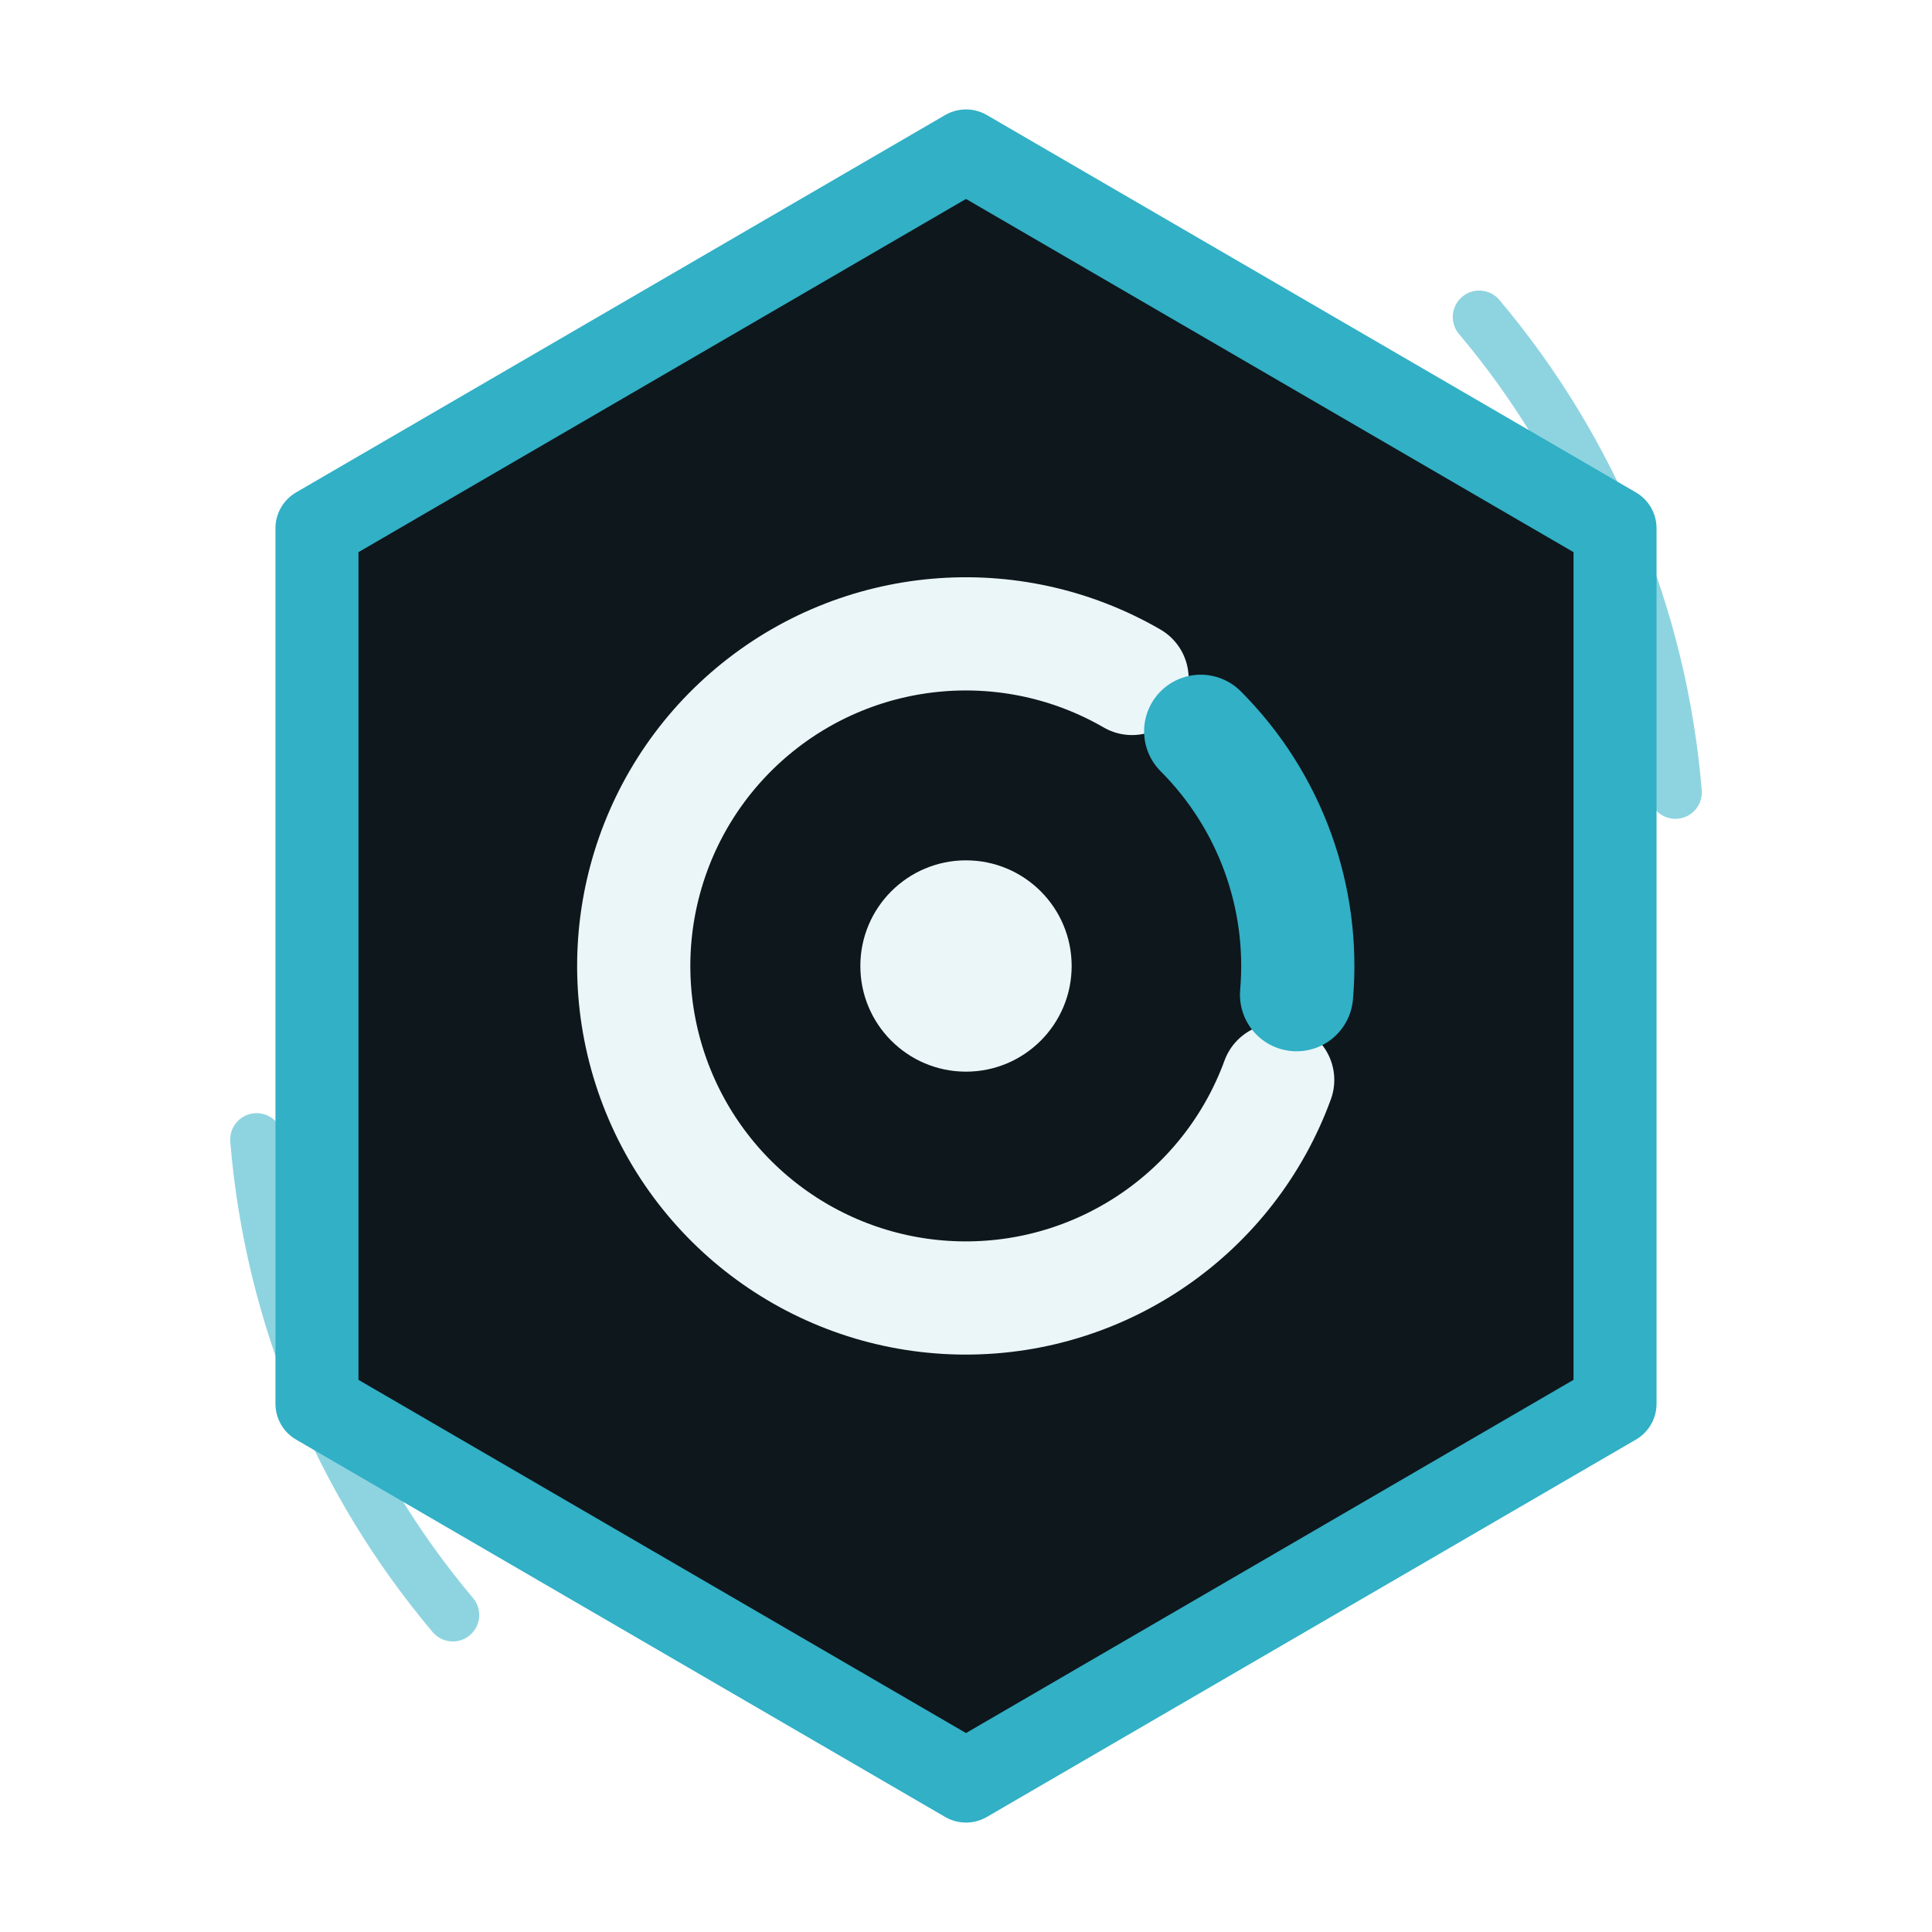
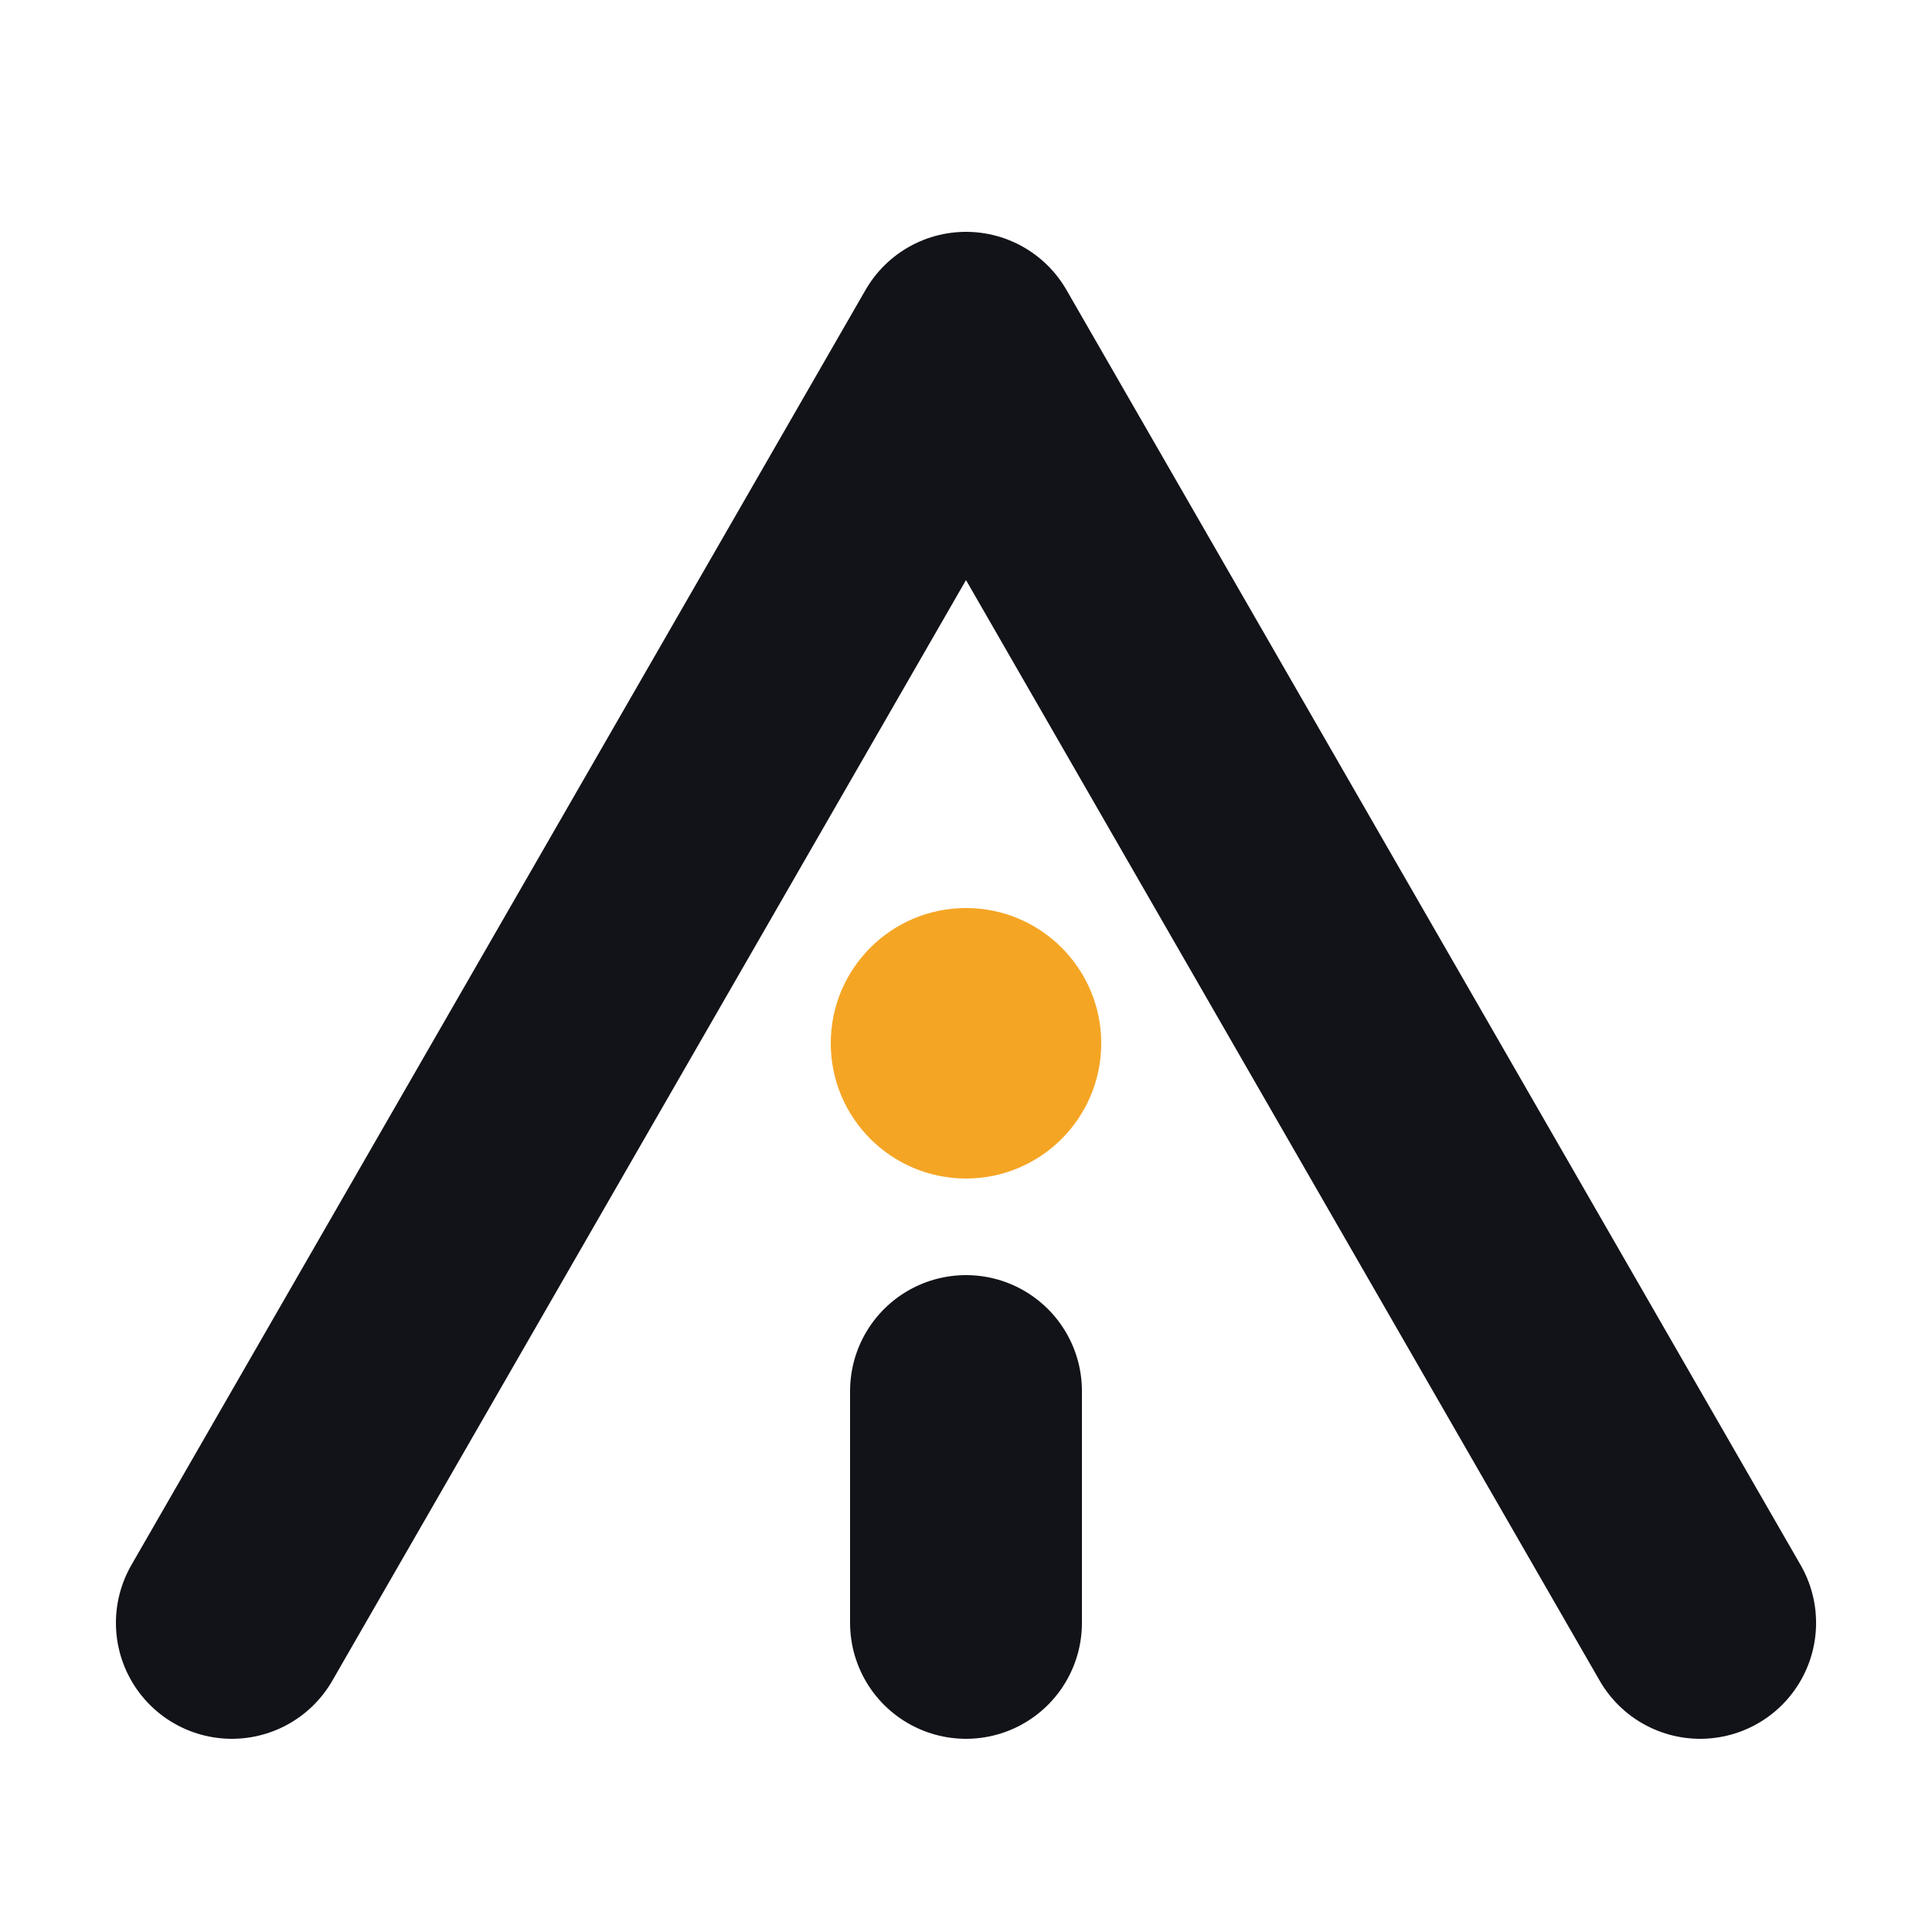
- <svg xmlns="http://www.w3.org/2000/svg" viewBox="0 0 256 256" width="256" height="256" role="img" aria-label="AllInsight">
-   <defs>
-     <clipPath id="allinsight-core">
-       <path d="M128 20 214 70v116l-86 50-86-50V70z" />
-     </clipPath>
-   </defs>
-   <g fill="none" stroke="#31B0C6" stroke-width="7" stroke-linecap="round" opacity="0.55">
-     <path d="M196 42a112 112 0 0 1 26 63" />
-     <path d="M60 214a112 112 0 0 1-26-63" />
-   </g>
-   <path d="M128 20 214 70v116l-86 50-86-50V70z" fill="#0E171C" stroke="#31B0C6" stroke-width="11" stroke-linejoin="round" />
-   <g clip-path="url(#allinsight-core)" fill="none" stroke-width="15" stroke-linecap="round">
-     <path d="M169.3 143.1A44 44 0 1 1 150 89.9" stroke="#EAF6F8" />
-     <path d="M159.1 96.9A44 44 0 0 1 171.8 131.8" stroke="#31B0C6" />
-   </g>
-   <circle cx="128" cy="128" r="14" fill="#EAF6F8" clip-path="url(#allinsight-core)" />
+ <svg xmlns="http://www.w3.org/2000/svg" viewBox="0 0 100 100" width="256" height="256" role="img" aria-label="AllInsight">
+   <path d="M12 84 L50 18 L88 84" fill="none" stroke="#111318" stroke-width="12" stroke-linecap="round" stroke-linejoin="round" />
+   <line x1="50" y1="72" x2="50" y2="84" stroke="#111318" stroke-width="12" stroke-linecap="round" />
+   <circle cx="50" cy="54" r="7" fill="#F5A524" />
</svg>
